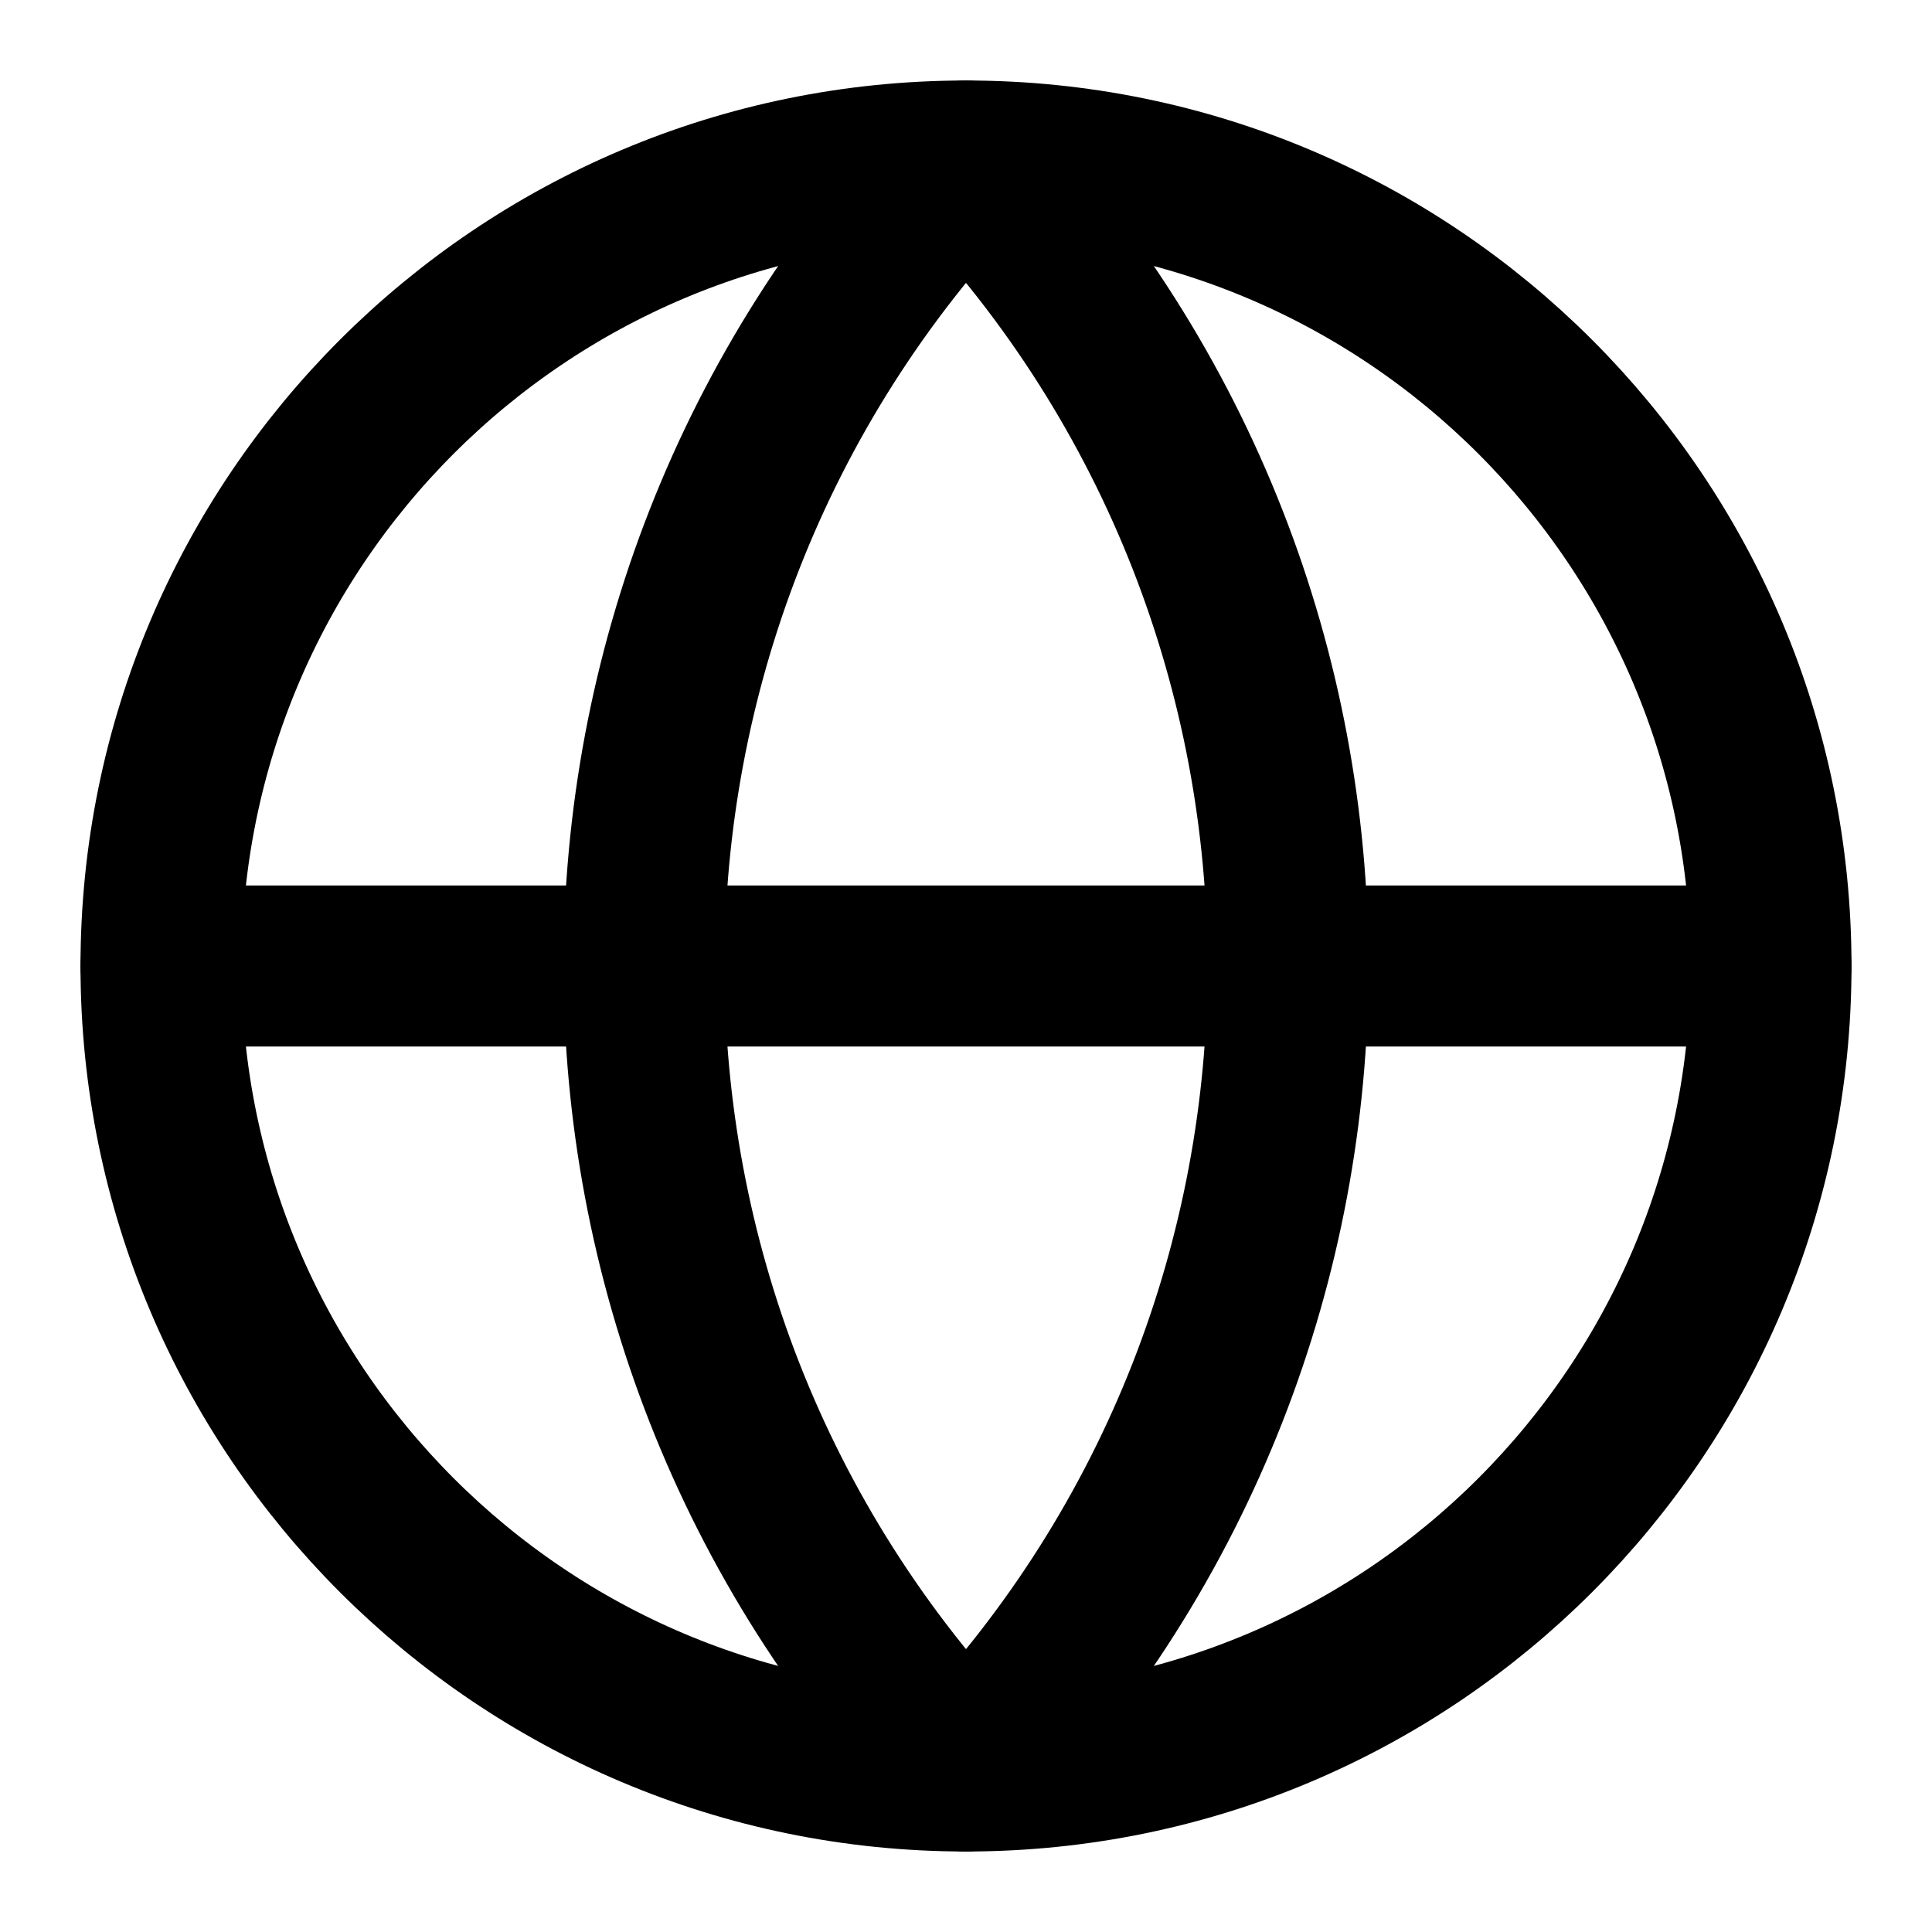
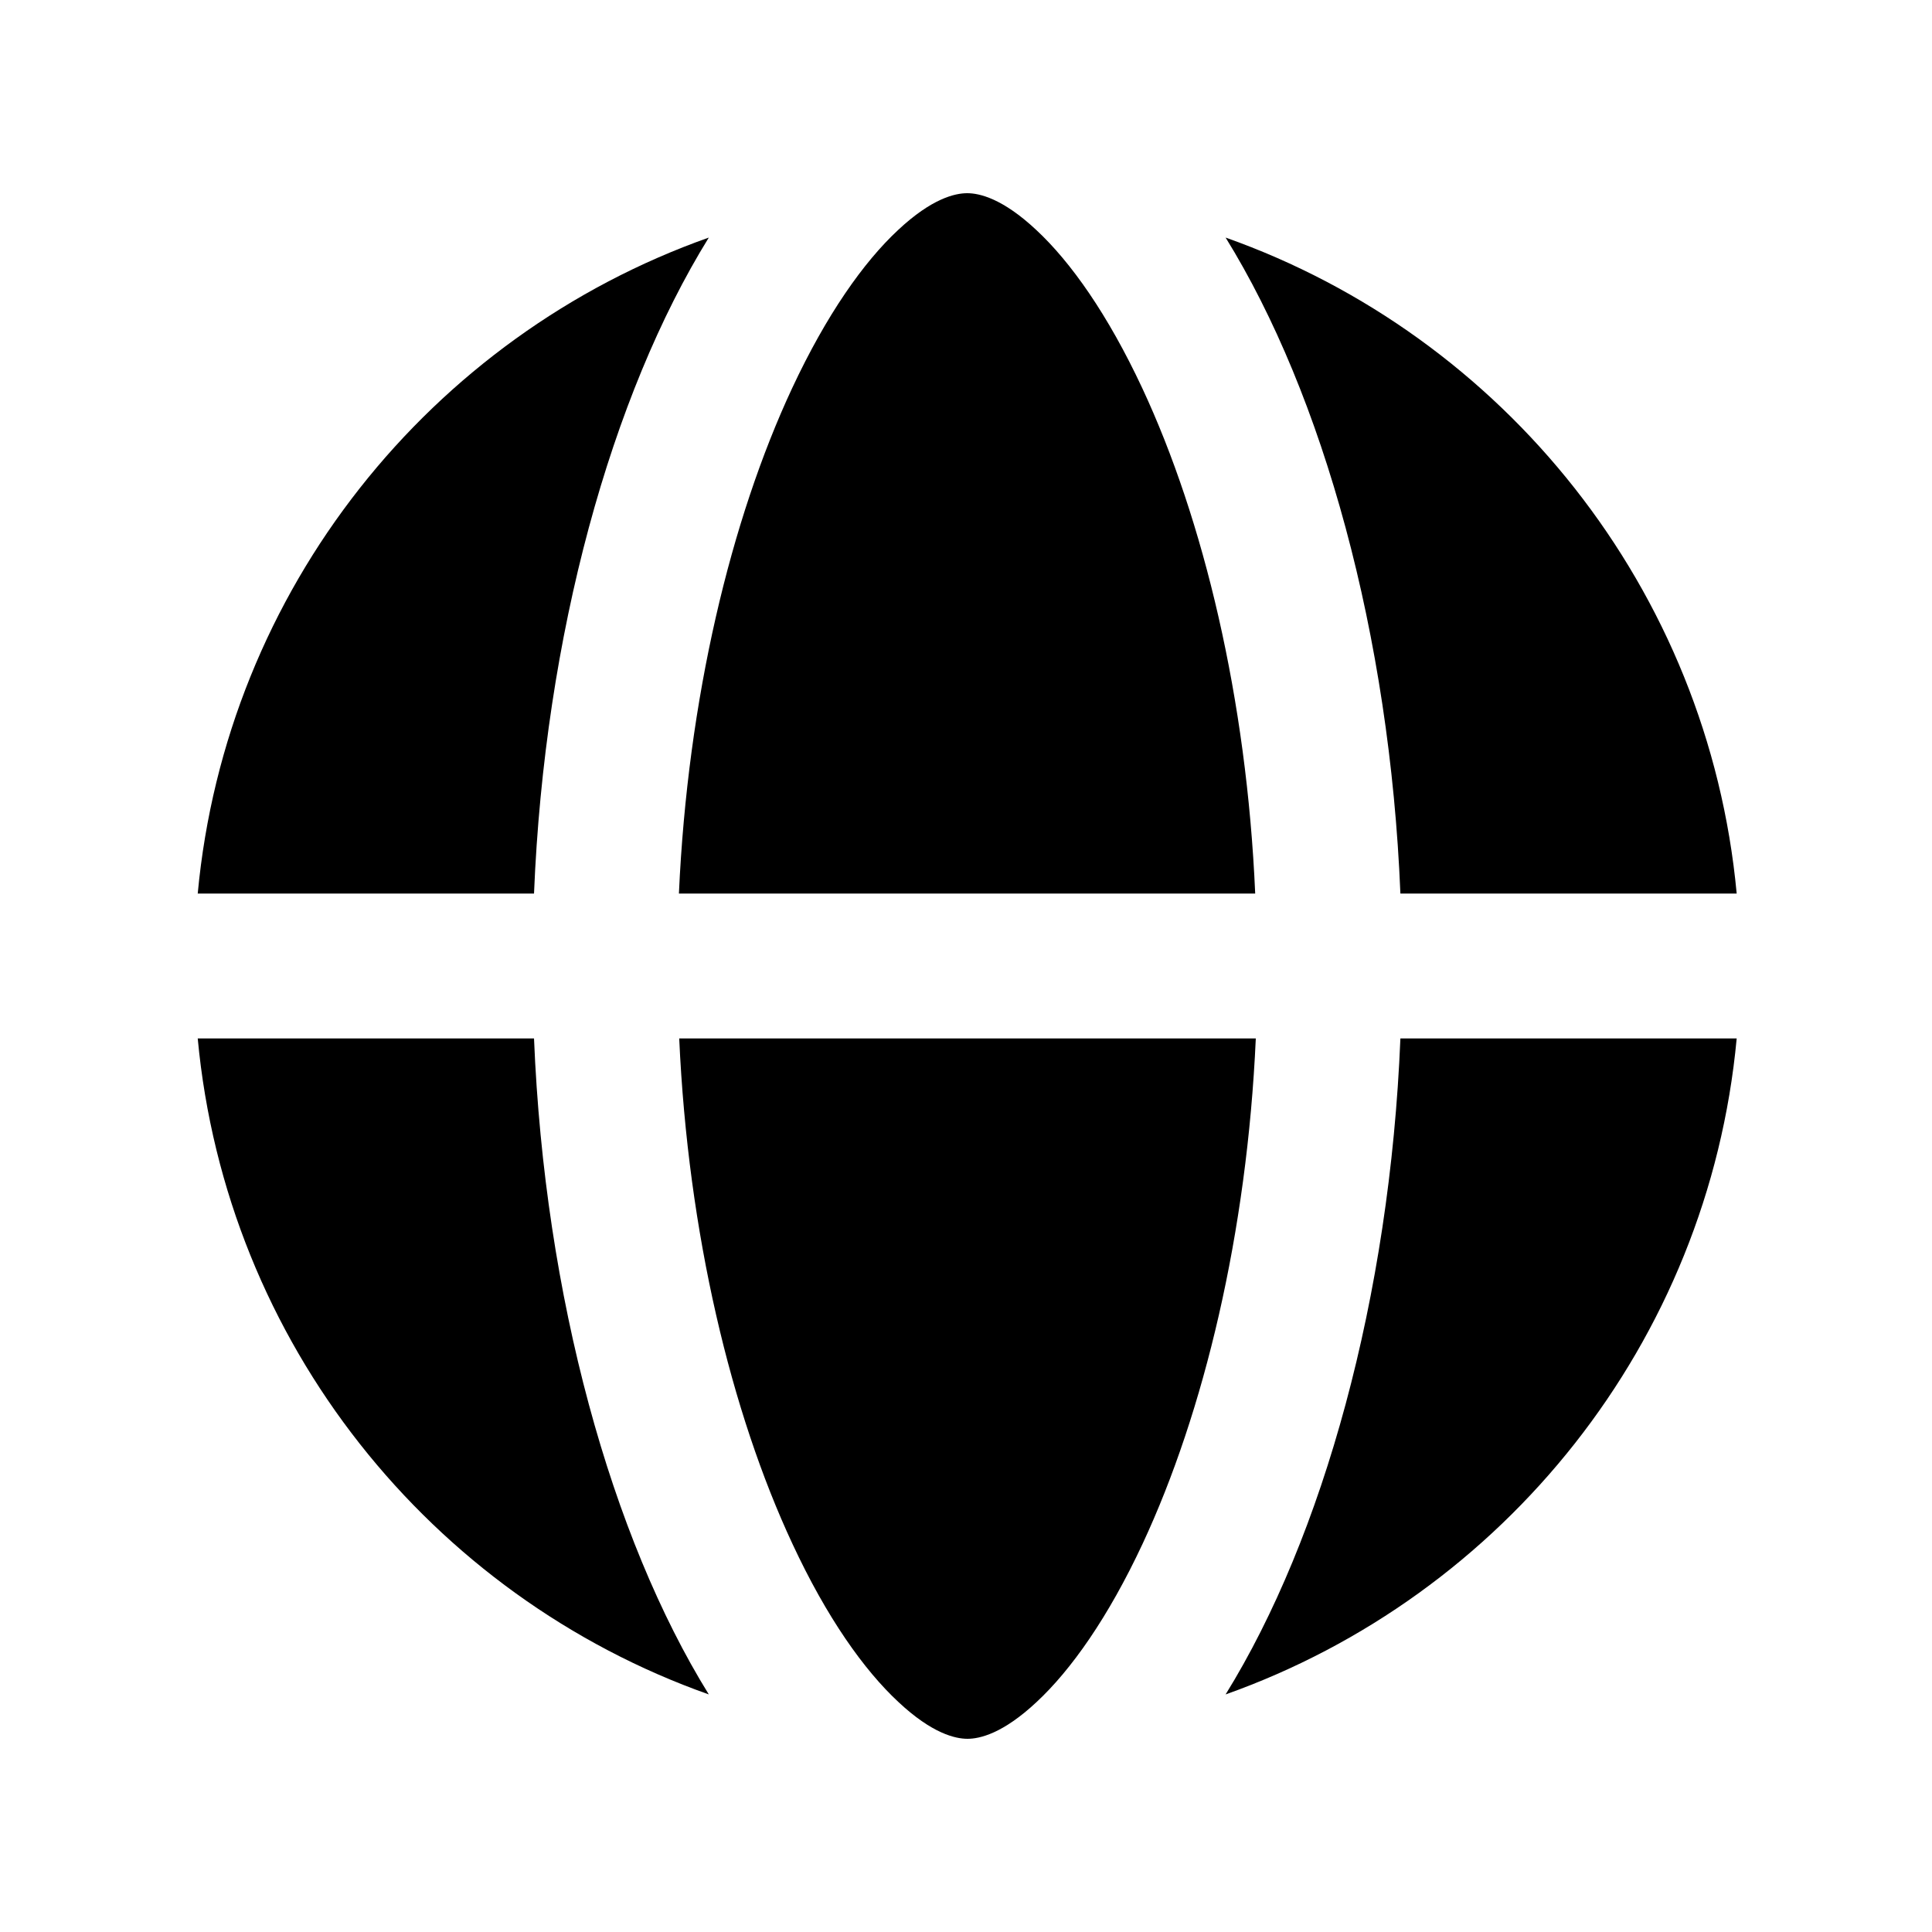
- <svg xmlns="http://www.w3.org/2000/svg" width="24" height="24" viewBox="0 0 24 24" fill="none" stroke="currentColor" stroke-width="2" stroke-linecap="round" stroke-linejoin="round" class="lucide lucide-globe-icon lucide-globe">
-   <circle cx="12" cy="12" r="10" />
-   <path d="M12 2a14.5 14.5 0 0 0 0 20 14.5 14.5 0 0 0 0-20" />
-   <path d="M2 12h20" />
+ <svg xmlns="http://www.w3.org/2000/svg" viewBox="0 0 640 640">
+   <path d="M415.9 344L225 344C227.9 408.5 242.2 467.9 262.5 511.4C273.9 535.9 286.2 553.2 297.6 563.8C308.8 574.3 316.5 576 320.5 576C324.5 576 332.2 574.3 343.4 563.8C354.8 553.2 367.1 535.8 378.5 511.4C398.8 467.9 413.1 408.5 416 344zM224.9 296L415.8 296C413 231.5 398.7 172.1 378.4 128.6C367 104.2 354.7 86.8 343.3 76.2C332.1 65.7 324.4 64 320.4 64C316.4 64 308.7 65.7 297.5 76.2C286.1 86.8 273.8 104.2 262.4 128.6C242.1 172.1 227.8 231.5 224.9 296zM176.9 296C180.4 210.4 202.5 130.9 234.8 78.7C142.7 111.3 74.9 195.2 65.5 296L176.9 296zM65.5 344C74.9 444.8 142.7 528.7 234.8 561.3C202.5 509.1 180.4 429.6 176.9 344L65.5 344zM463.9 344C460.4 429.6 438.3 509.1 406 561.3C498.1 528.6 565.9 444.8 575.3 344L463.9 344zM575.3 296C565.9 195.2 498.1 111.3 406 78.7C438.3 130.9 460.4 210.4 463.9 296L575.3 296z" />
</svg>
